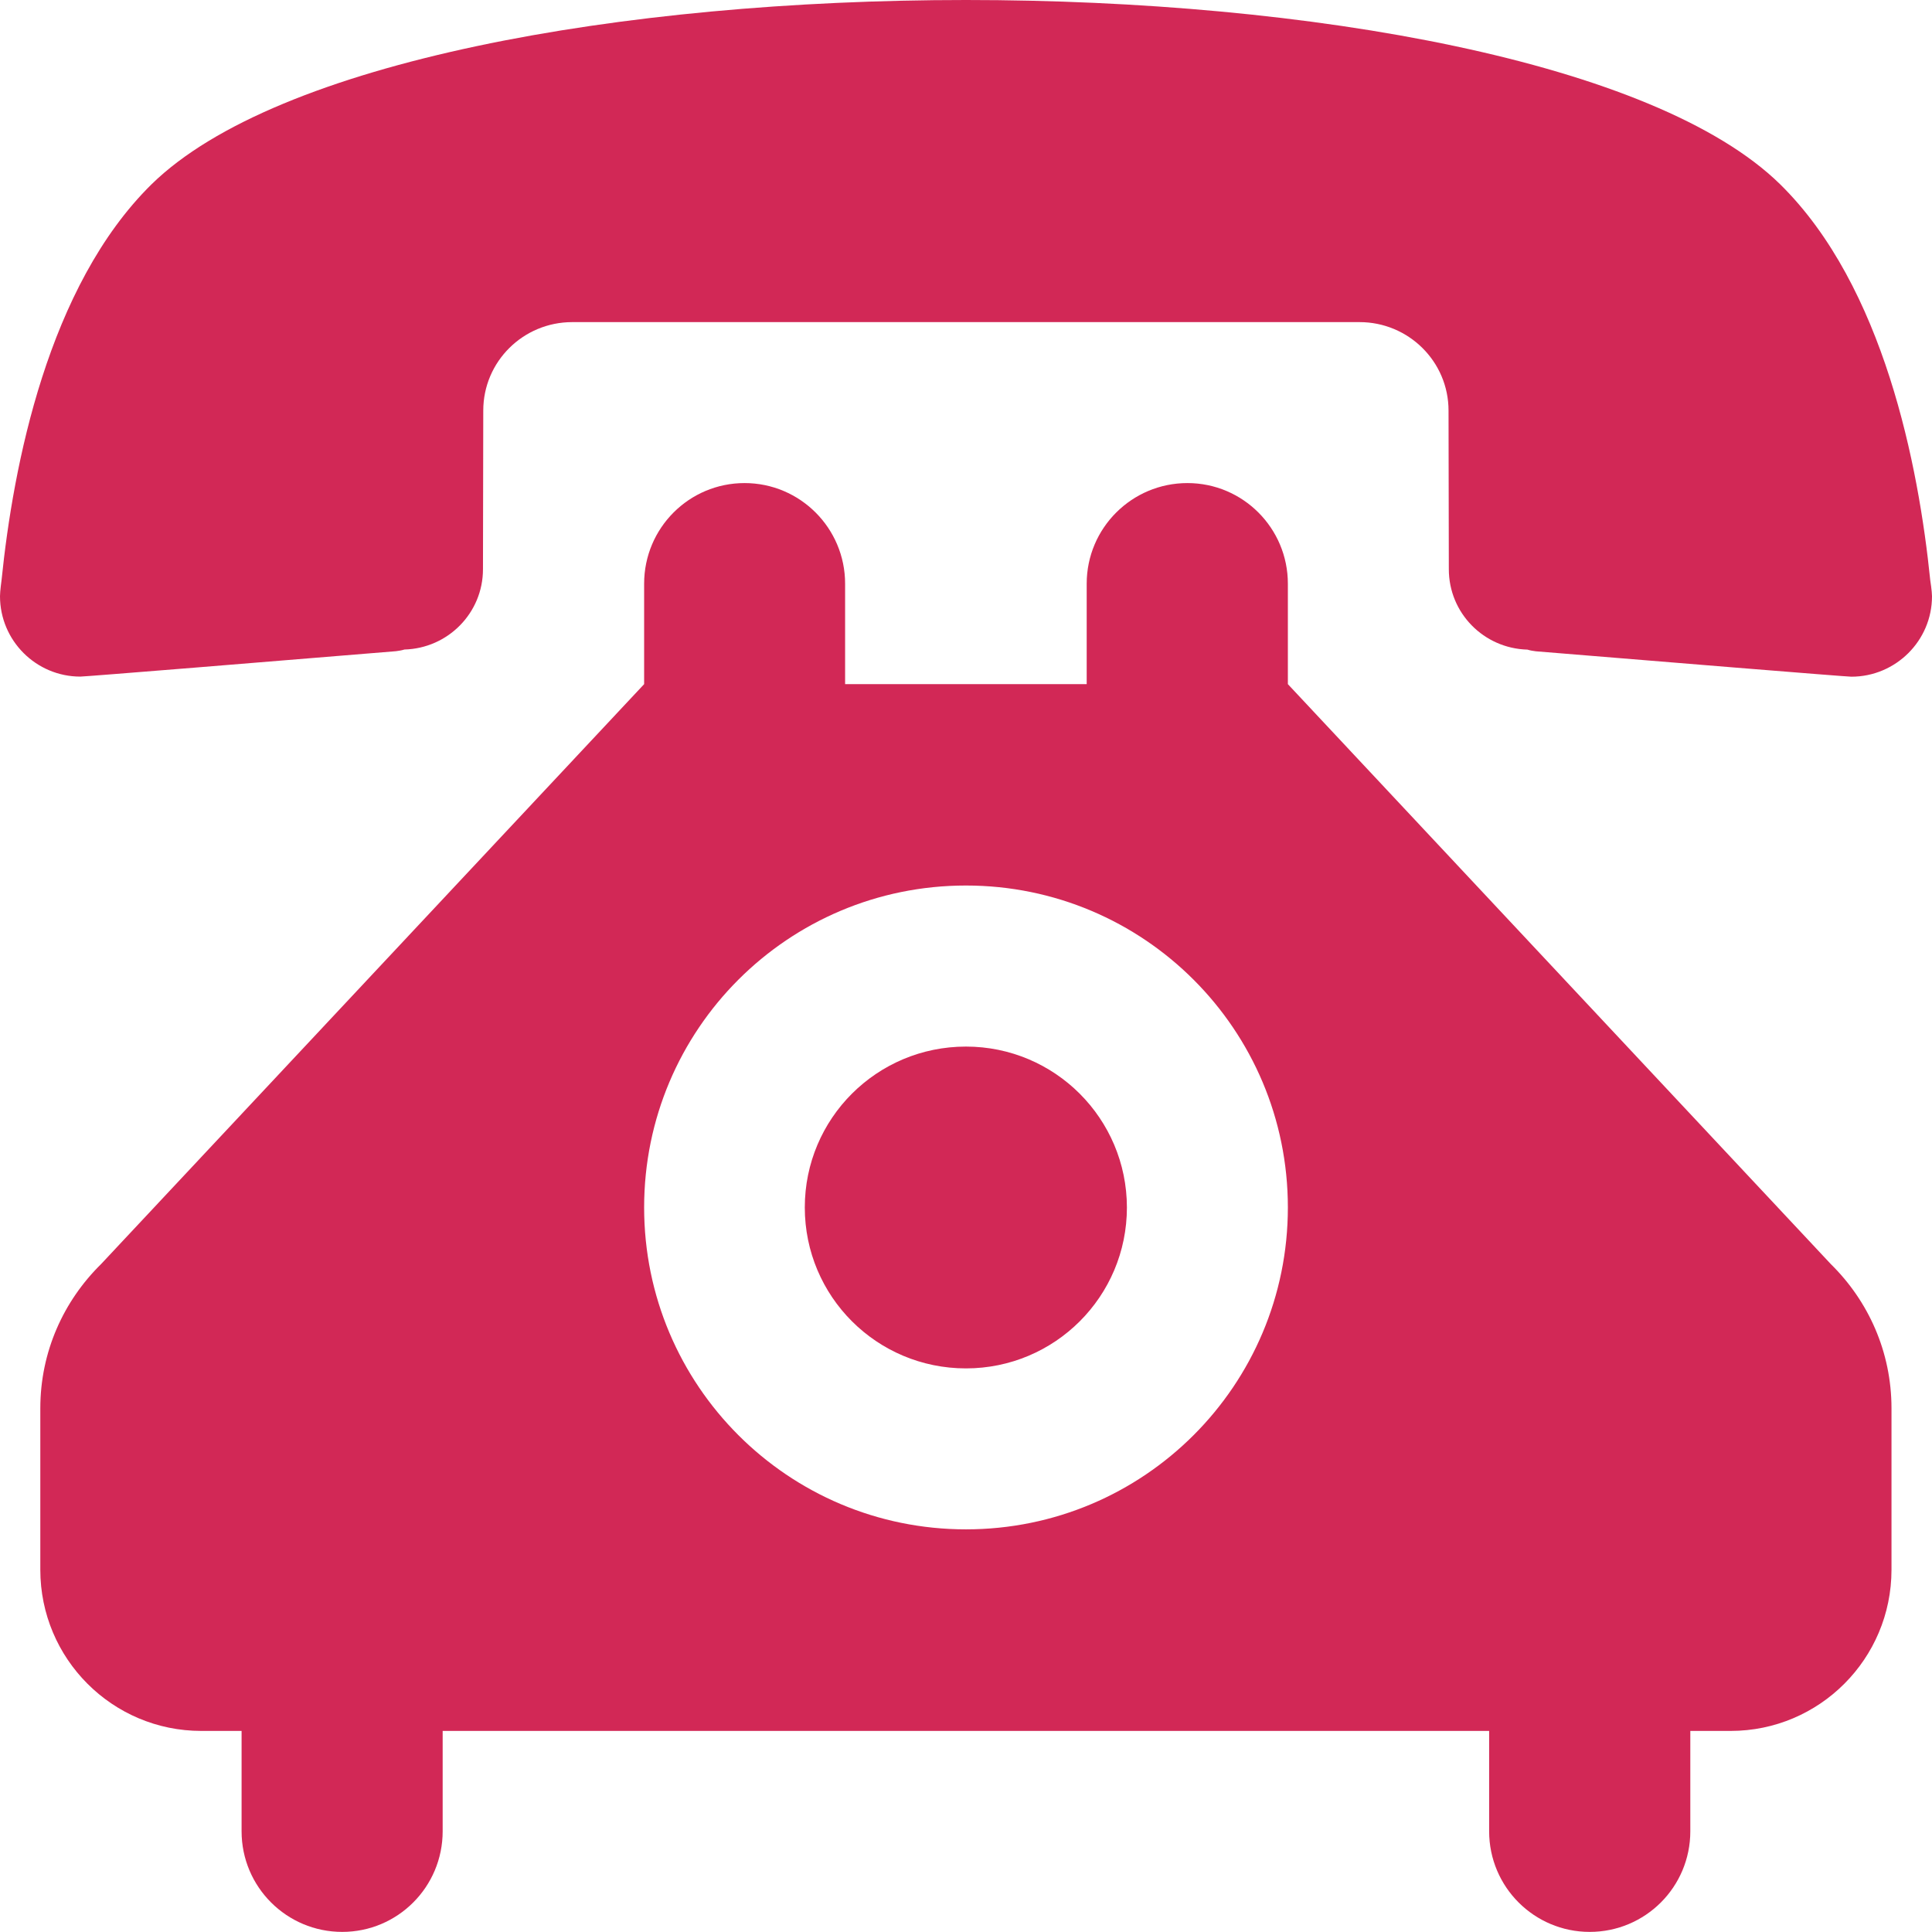
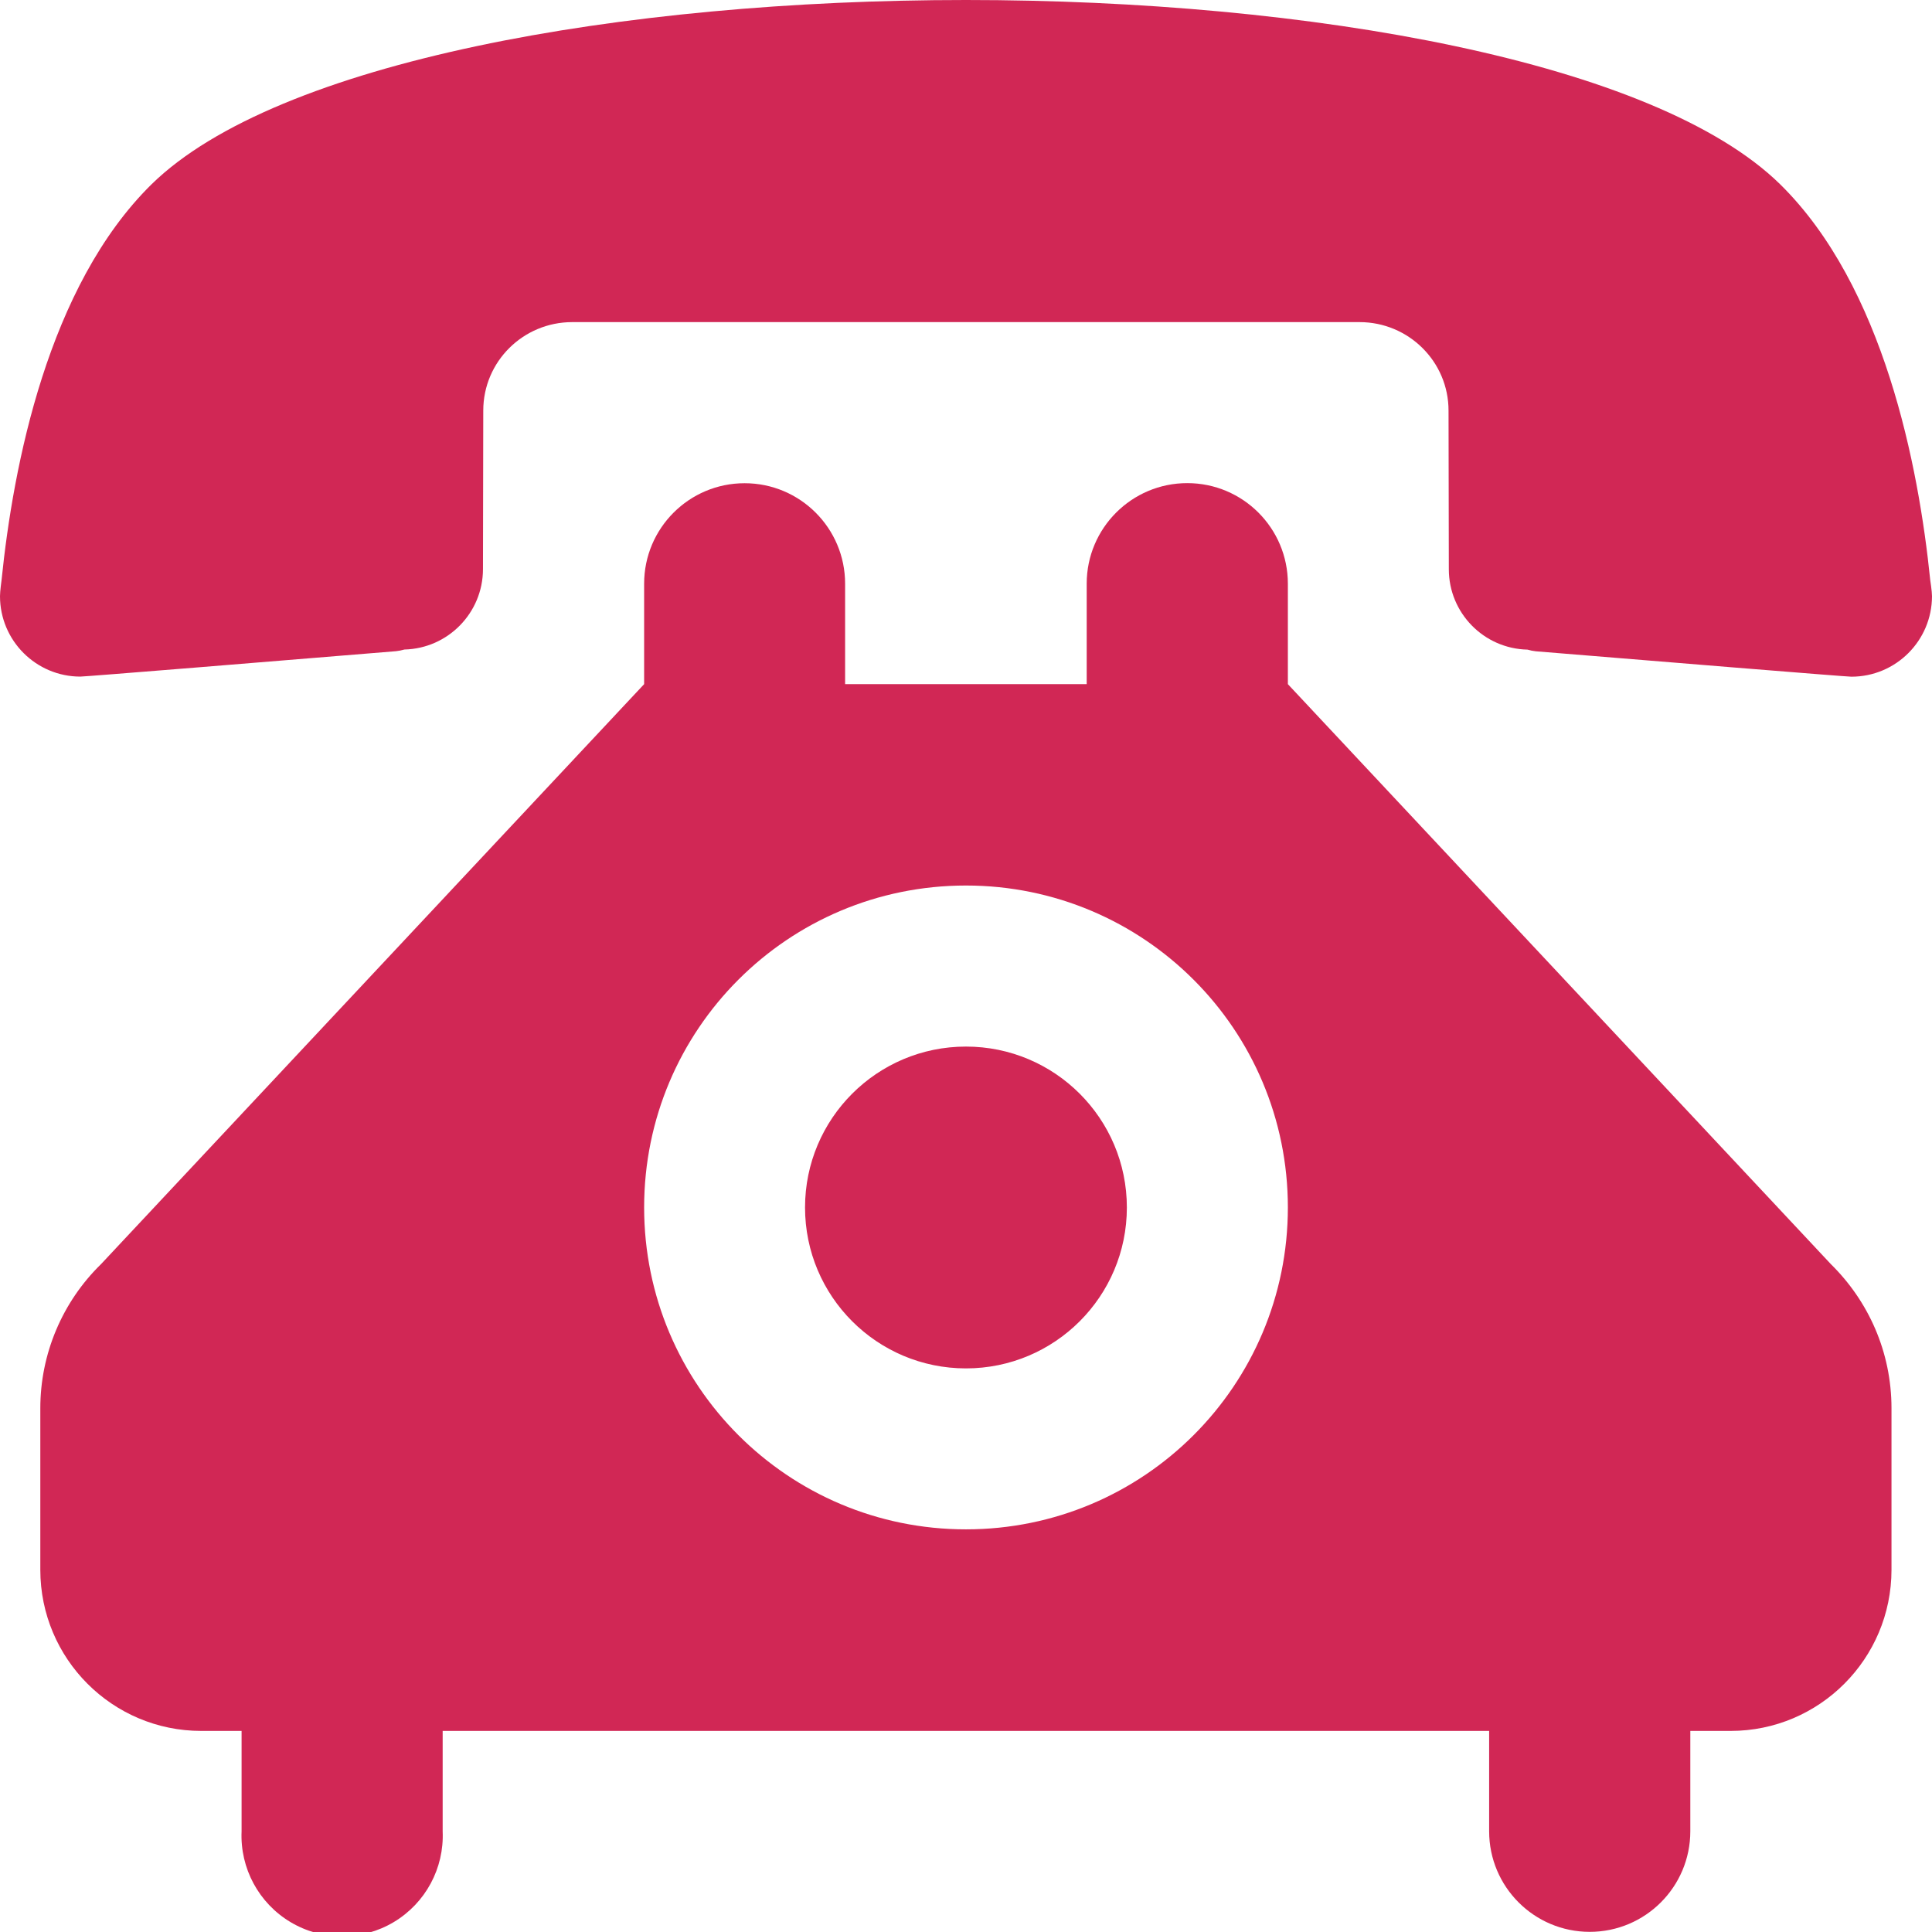
- <svg xmlns="http://www.w3.org/2000/svg" version="1.1" id="Layer_1" x="0px" y="0px" width="19.697px" height="19.696px" viewBox="0 0 19.697 19.696" enable-background="new 0 0 19.697 19.696" xml:space="preserve">
-   <path fill="#d22856" d="M9.848,0C6.34,0,2.823,0.628,1.546,1.878c-1.058,1.04-1.412,2.874-1.53,4.035c0,0-0.016,0.115-0.016,0.165 c0,0.454,0.369,0.82,0.819,0.82c0.054,0,2.028-0.161,3.218-0.259c0.029-0.004,0.058-0.008,0.086-0.017 C4.566,6.61,4.924,6.25,4.924,5.803l0.003-1.617c0-0.5,0.407-0.902,0.907-0.902h8.027c0.499,0,0.907,0.402,0.907,0.902l0.003,1.617 c0,0.447,0.356,0.808,0.802,0.82c0.027,0.009,0.056,0.013,0.085,0.017c1.19,0.098,3.164,0.259,3.217,0.259 c0.451,0,0.822-0.366,0.822-0.82c0-0.05-0.018-0.165-0.018-0.165c-0.118-1.161-0.472-2.995-1.53-4.035 C16.873,0.628,13.356,0,9.848,0z M9.848,10.67c-0.908,0-1.643,0.733-1.643,1.64c0,0.907,0.734,1.641,1.643,1.641 c0.906,0,1.641-0.733,1.641-1.641C11.488,11.404,10.754,10.67,9.848,10.67z M8.616,6.975V5.951c0-0.567-0.46-1.026-1.025-1.026 c-0.566,0-1.024,0.459-1.024,1.026v1.024l-5.537,5.913c-0.382,0.376-0.619,0.894-0.619,1.47v1.646c0,0.907,0.734,1.643,1.641,1.643 h0.411v1.023c0,0.568,0.46,1.026,1.026,1.026c0.565,0,1.024-0.458,1.024-1.026v-1.023h10.669v1.023c0,0.568,0.46,1.026,1.025,1.026 c0.567,0,1.026-0.458,1.026-1.026v-1.023h0.411c0.905,0,1.64-0.735,1.64-1.643v-1.646c0-0.576-0.236-1.094-0.618-1.47L13.13,6.975 V5.951c0-0.567-0.459-1.026-1.024-1.026c-0.567,0-1.027,0.459-1.027,1.026v1.024H8.616z M9.848,9.028 c1.814,0,3.282,1.468,3.282,3.282s-1.468,3.282-3.282,3.282c-1.813,0-3.281-1.468-3.281-3.282S8.034,9.028,9.848,9.028z" />
+ <svg xmlns="http://www.w3.org/2000/svg" width="19.697" height="19.696" viewBox="0 0 19.697 19.696">
+   <path fill="#d12755" d="M9.848 0C6.34 0 2.823.628 1.546 1.878.488 2.918.134 4.752.016 5.913c0 0-.016.115-.016.165 0 .454.369.82.819.82.054 0 2.028-.161 3.218-.259a.503.503 0 0 0 .086-.017.821.821 0 0 0 .801-.819l.003-1.617c0-.5.407-.902.907-.902h8.027c.499 0 .907.402.907.902l.003 1.617a.82.82 0 0 0 .802.82.474.474 0 0 0 .085.017c1.19.098 3.164.259 3.217.259a.822.822 0 0 0 .822-.82c0-.05-.018-.165-.018-.165-.118-1.161-.472-2.995-1.53-4.035C16.873.628 13.356 0 9.848 0zm0 10.67a1.64 1.64 0 1 0 0 3.281 1.64 1.64 0 1 0 0-3.281zM8.616 6.975V5.951a1.024 1.024 0 1 0-2.049 0v1.024L1.03 12.888a2.054 2.054 0 0 0-.619 1.47v1.646c0 .907.734 1.643 1.641 1.643h.411v1.023a1.026 1.026 0 1 0 2.05 0v-1.023h10.669v1.023a1.025 1.025 0 1 0 2.051 0v-1.023h.411c.905 0 1.64-.735 1.64-1.643v-1.646c0-.576-.236-1.094-.618-1.47L13.13 6.975V5.951a1.025 1.025 0 1 0-2.051 0v1.024H8.616zm1.232 2.053c1.814 0 3.282 1.468 3.282 3.282s-1.468 3.282-3.282 3.282c-1.813 0-3.281-1.468-3.281-3.282s1.467-3.282 3.281-3.282z" />
</svg>
